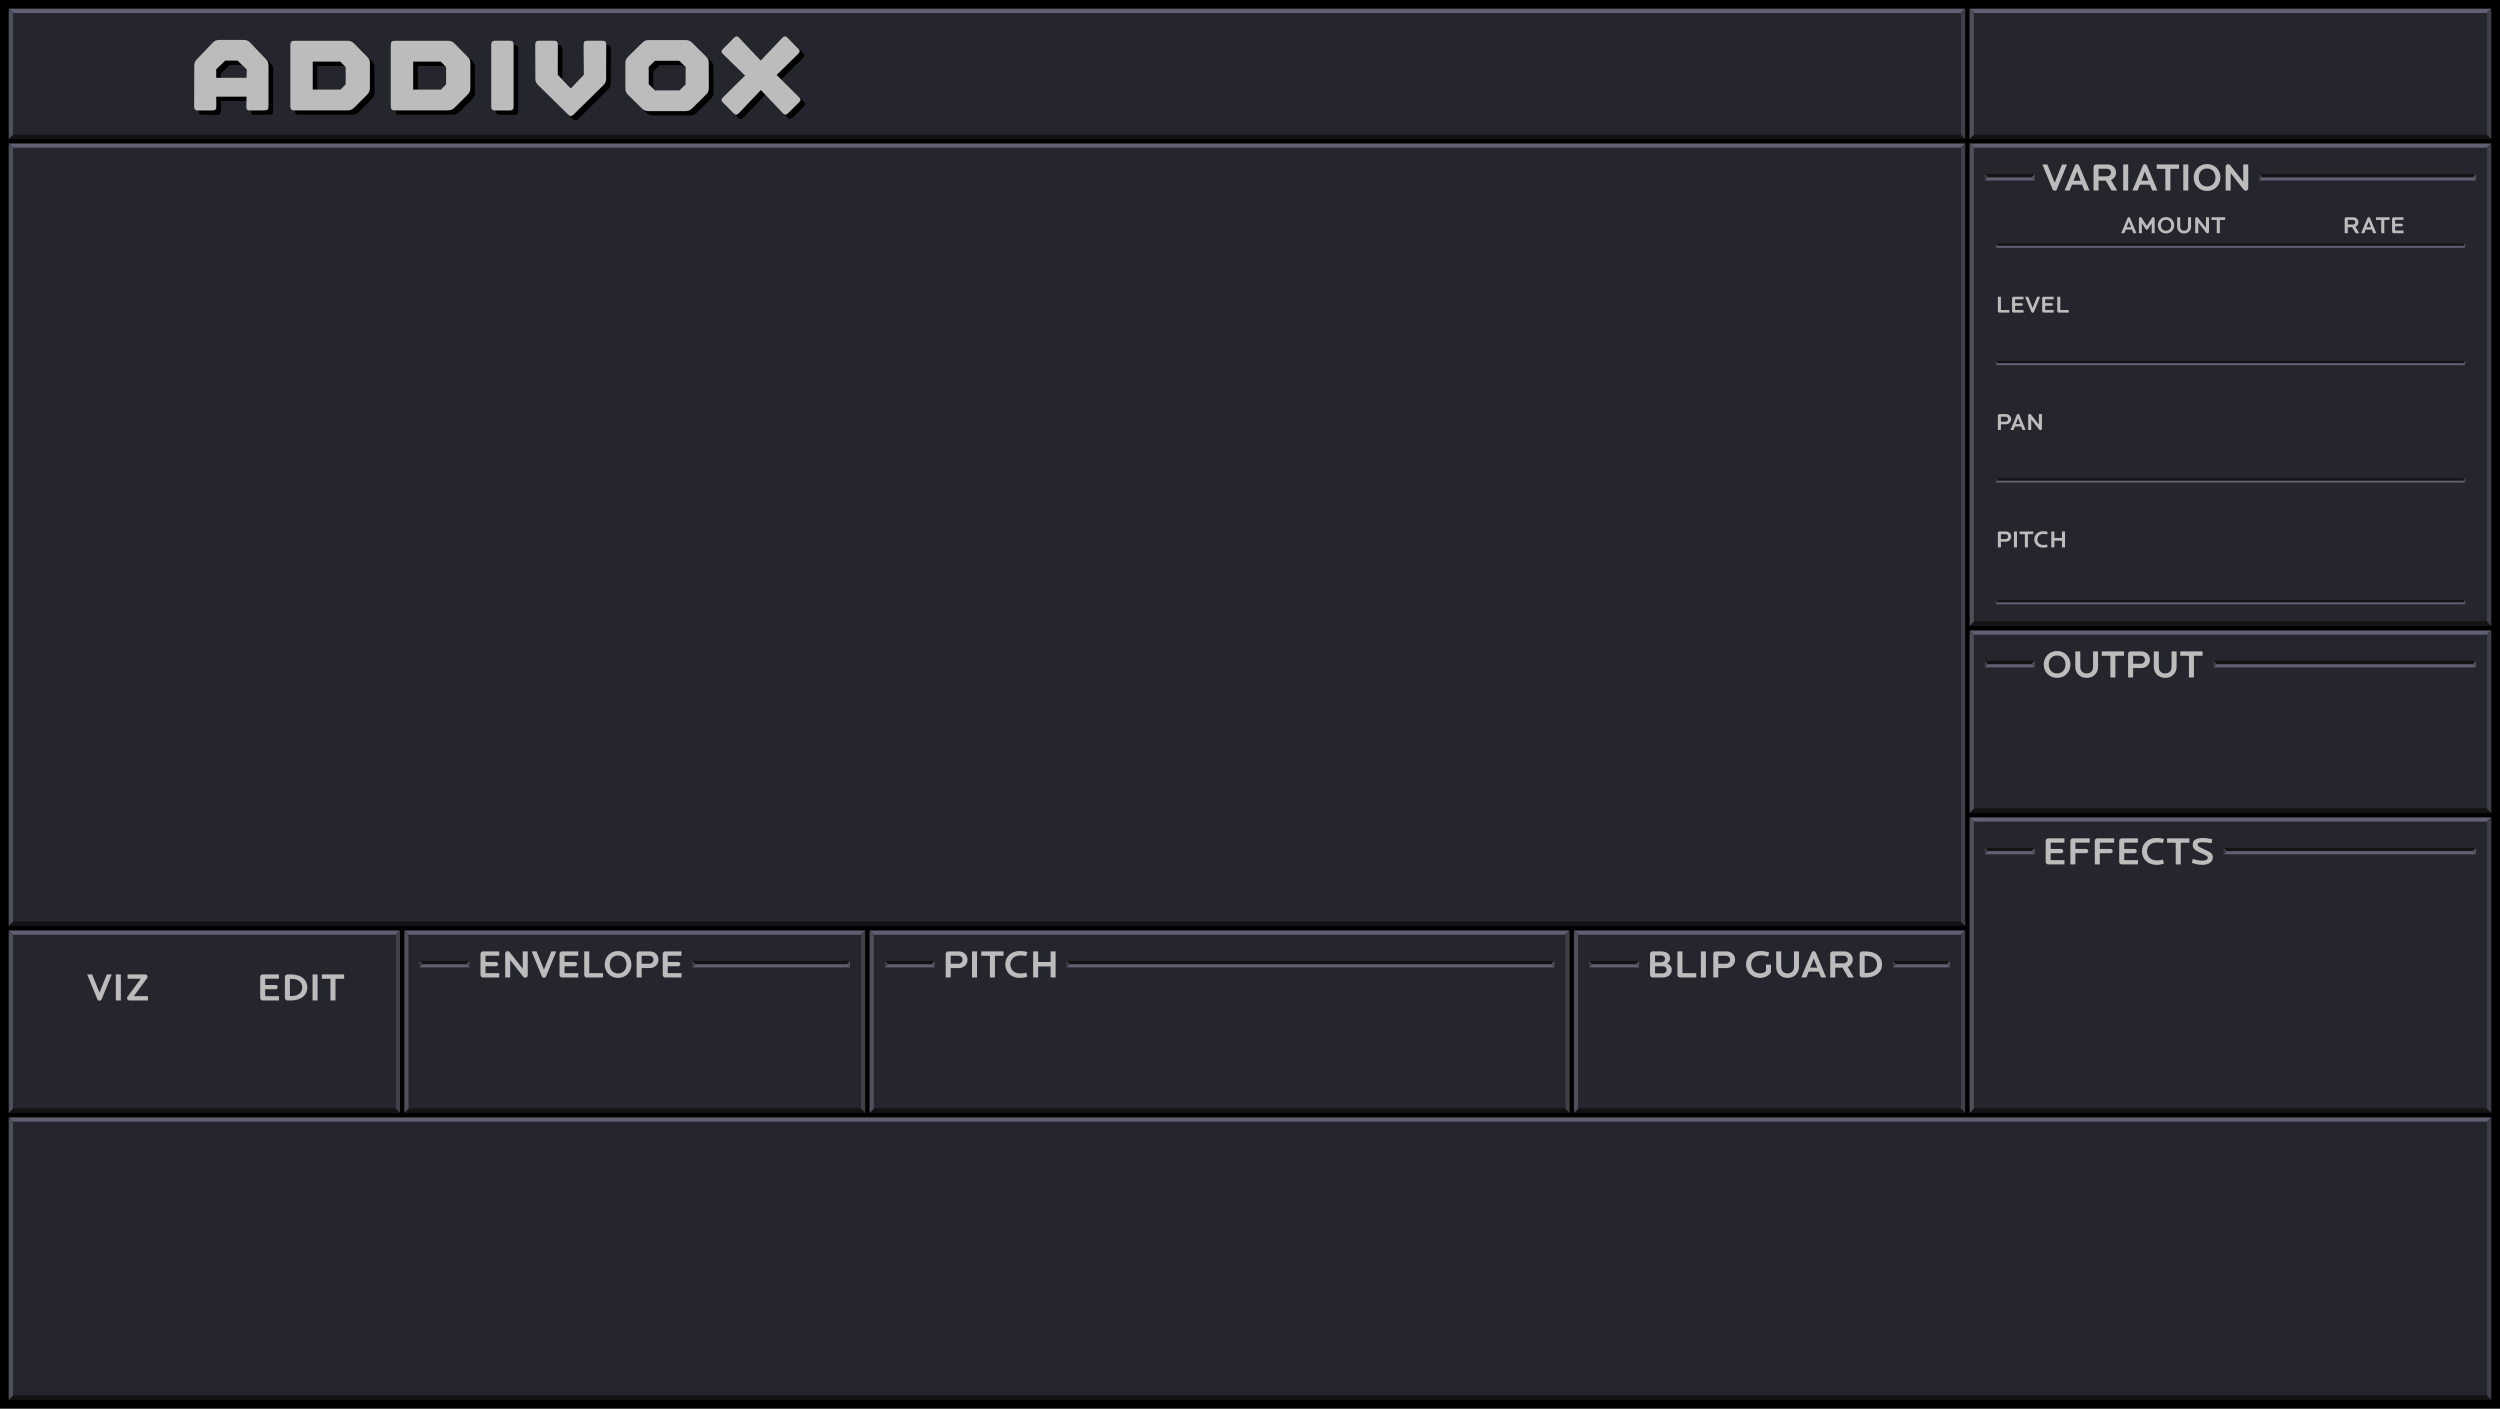
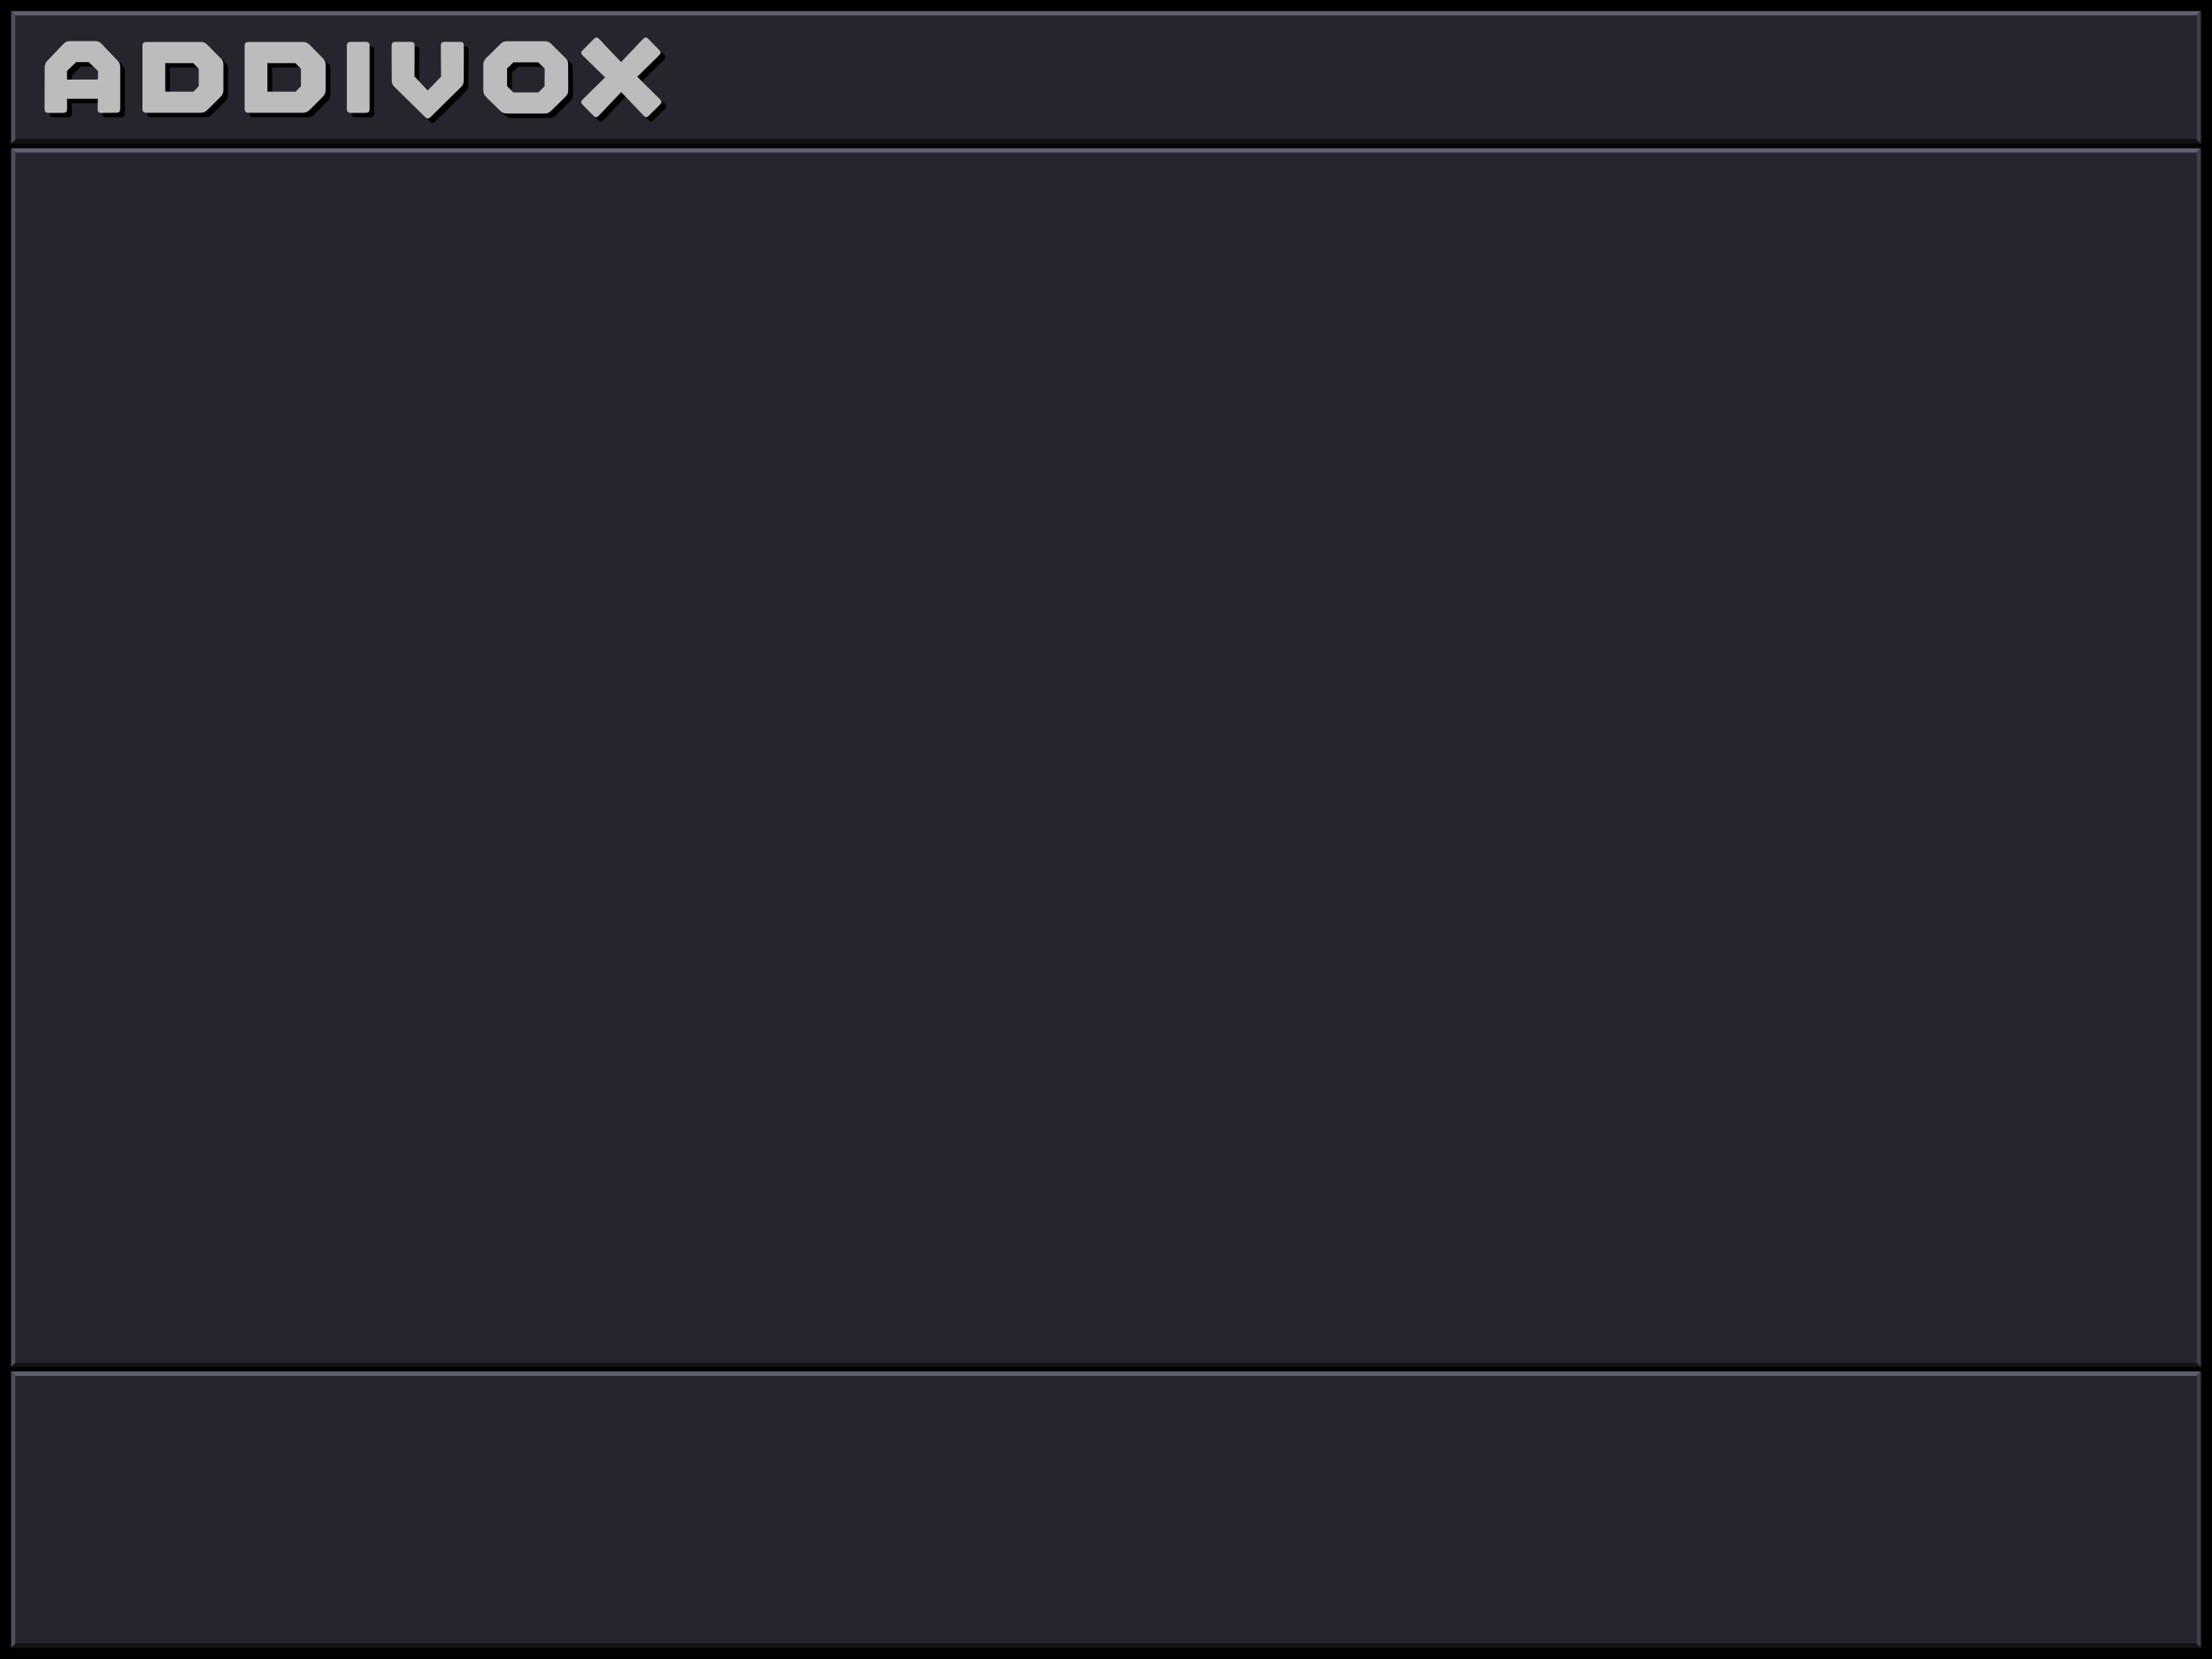
- <svg xmlns="http://www.w3.org/2000/svg" width="1150" height="648" viewBox="0 0 1150 648">
+ <svg xmlns="http://www.w3.org/2000/svg" width="1000" height="750" viewBox="0 0 1000 750">
  <g id="background">
-     <rect width="1150" height="648" />
+     <rect width="1000" height="750" />
  </g>
  <g id="panels">
    <g>
-       <rect x="908" y="378" width="236" height="132" fill="#25252d" />
-       <polygon points="908 378 906 376 1146 376 1144 378 908 378" fill="#606072" />
-       <polygon points="1144 510 1146 512 906 512 908 510 1144 510" fill="#131316" />
-       <polygon points="1144 378 1146 376 1146 512 1144 510 1144 378" fill="#3f3f49" />
-       <polygon points="908 510 906 512 906 376 908 378 908 510" fill="#4f4f5b" />
+       <rect x="7" y="7" width="986" height="56" fill="#25252d" />
+       <polygon points="7 7 5 5 995 5 993 7 7 7" fill="#606072" />
+       <polygon points="993 63 995 65 5 65 7 63 993 63" fill="#131316" />
+       <polygon points="993 7 995 5 995 65 993 63 993 7" fill="#3f3f49" />
+       <polygon points="7 63 5 65 5 5 7 7 7 63" fill="#4f4f5b" />
    </g>
    <g>
-       <rect x="908" y="292" width="236" height="80" fill="#25252d" />
-       <polygon points="908 292 906 290 1146 290 1144 292 908 292" fill="#606072" />
-       <polygon points="1144 372 1146 374 906 374 908 372 1144 372" fill="#131316" />
-       <polygon points="1144 292 1146 290 1146 374 1144 372 1144 292" fill="#3f3f49" />
-       <polygon points="908 372 906 374 906 290 908 292 908 372" fill="#4f4f5b" />
+       <rect x="7" y="622" width="986" height="121" fill="#25252d" />
+       <polygon points="7 622 5 620 995 620 993 622 7 622" fill="#606072" />
+       <polygon points="993 743 995 745 5 745 7 743 993 743" fill="#131316" />
+       <polygon points="993 622 995 620 995 745 993 743 993 622" fill="#3f3f49" />
+       <polygon points="7 743 5 745 5 620 7 622 7 743" fill="#4f4f5b" />
    </g>
    <g>
-       <rect x="908" y="68" width="236" height="218" fill="#25252d" />
-       <polygon points="908 68 906 66 1146 66 1144 68 908 68" fill="#606072" />
-       <polygon points="1144 286 1146 288 906 288 908 286 1144 286" fill="#131316" />
-       <polygon points="1144 68 1146 66 1146 288 1144 286 1144 68" fill="#3f3f49" />
-       <polygon points="908 286 906 288 906 66 908 68 908 286" fill="#4f4f5b" />
-     </g>
-     <g>
-       <rect x="908" y="6" width="236" height="56" fill="#25252d" />
-       <polygon points="908 6 906 4 1146 4 1144 6 908 6" fill="#606072" />
-       <polygon points="1144 62 1146 64 906 64 908 62 1144 62" fill="#131316" />
-       <polygon points="1144 6 1146 4 1146 64 1144 62 1144 6" fill="#3f3f49" />
-       <polygon points="908 62 906 64 906 4 908 6 908 62" fill="#4f4f5b" />
-     </g>
-     <g>
-       <rect x="6" y="6" width="896" height="56" fill="#25252d" />
-       <polygon points="6 6 4 4 904 4 902 6 6 6" fill="#606072" />
-       <polygon points="902 62 904 64 4 64 6 62 902 62" fill="#131316" />
-       <polygon points="902 6 904 4 904 64 902 62 902 6" fill="#3f3f49" />
-       <polygon points="6 62 4 64 4 4 6 6 6 62" fill="#4f4f5b" />
-     </g>
-     <g>
-       <rect x="6" y="68" width="896" height="356" fill="#25252d" />
-       <polygon points="6 68 4 66 904 66 902 68 6 68" fill="#606072" />
-       <polygon points="902 424 904 426 4 426 6 424 902 424" fill="#131316" />
-       <polygon points="902 68 904 66 904 426 902 424 902 68" fill="#3f3f49" />
-       <polygon points="6 424 4 426 4 66 6 68 6 424" fill="#4f4f5b" />
-     </g>
-     <g>
-       <rect x="726" y="430" width="176" height="80" fill="#25252d" />
-       <polygon points="726 430 724 428 904 428 902 430 726 430" fill="#606072" />
-       <polygon points="902 510 904 512 724 512 726 510 902 510" fill="#131316" />
-       <polygon points="902 430 904 428 904 512 902 510 902 430" fill="#3f3f49" />
-       <polygon points="726 510 724 512 724 428 726 430 726 510" fill="#4f4f5b" />
-     </g>
-     <g>
-       <rect x="402" y="430" width="318" height="80" fill="#25252d" />
-       <polygon points="402 430 400 428 722 428 720 430 402 430" fill="#606072" />
-       <polygon points="720 510 722 512 400 512 402 510 720 510" fill="#131316" />
-       <polygon points="720 430 722 428 722 512 720 510 720 430" fill="#3f3f49" />
-       <polygon points="402 510 400 512 400 428 402 430 402 510" fill="#4f4f5b" />
-     </g>
-     <g>
-       <rect x="188" y="430" width="208" height="80" fill="#25252d" />
-       <polygon points="188 430 186 428 398 428 396 430 188 430" fill="#606072" />
-       <polygon points="396 510 398 512 186 512 188 510 396 510" fill="#131316" />
-       <polygon points="396 430 398 428 398 512 396 510 396 430" fill="#3f3f49" />
-       <polygon points="188 510 186 512 186 428 188 430 188 510" fill="#4f4f5b" />
-     </g>
-     <g>
-       <rect x="6" y="430" width="176" height="80" fill="#25252d" />
-       <polygon points="6 430 4 428 184 428 182 430 6 430" fill="#606072" />
-       <polygon points="182 510 184 512 4 512 6 510 182 510" fill="#131316" />
-       <polygon points="182 430 184 428 184 512 182 510 182 430" fill="#3f3f49" />
-       <polygon points="6 510 4 512 4 428 6 430 6 510" fill="#4f4f5b" />
-     </g>
-     <g>
-       <rect x="6" y="516" width="1138" height="126" fill="#25252d" />
-       <polygon points="6 516 4 514 1146 514 1144 516 6 516" fill="#606072" />
-       <polygon points="1144 642 1146 644 4 644 6 642 1144 642" fill="#131316" />
-       <polygon points="1144 516 1146 514 1146 644 1144 642 1144 516" fill="#3f3f49" />
-       <polygon points="6 642 4 644 4 514 6 516 6 642" fill="#4f4f5b" />
+       <rect x="7" y="69" width="986" height="547" fill="#25252d" />
+       <polygon points="7 69 5 67 995 67 993 69 7 69" fill="#606072" />
+       <polygon points="993 616 995 618 5 618 7 616 993 616" fill="#131316" />
+       <polygon points="993 69 995 67 995 618 993 616 993 69" fill="#3f3f49" />
+       <polygon points="7 616 5 618 5 67 7 69 7 616" fill="#4f4f5b" />
    </g>
  </g>
-   <g id="Layer_1" data-name="Layer 1">
+   <g id="title">
    <g>
-       <path d="M919.705,143.81c-.374,0-.692-.319-.692-.704v-6.623h1.408v6.106h3.872v1.221h-4.588Z" fill="#bcbcbc" />
-       <path d="M926.25,143.81c-.385,0-.704-.319-.704-.704v-5.919c0-.385.319-.704.704-.704h4.555v1.21h-3.851v1.761h2.904c.342,0,.616.274.616.604,0,.342-.274.605-.616.605h-2.904v1.937h3.861v1.21h-4.565Z" fill="#bcbcbc" />
-       <path d="M935.623,143.48c-.099.253-.341.396-.605.396s-.495-.144-.594-.396l-2.871-6.997h1.396l2.068,5.127,2.068-5.127h1.387l-2.85,6.997Z" fill="#bcbcbc" />
-       <path d="M940.099,143.81c-.386,0-.704-.319-.704-.704v-5.919c0-.385.318-.704.704-.704h4.555v1.21h-3.851v1.761h2.904c.341,0,.616.274.616.604,0,.342-.275.605-.616.605h-2.904v1.937h3.861v1.21h-4.565Z" fill="#bcbcbc" />
-       <path d="M947.029,143.81c-.374,0-.693-.319-.693-.704v-6.623h1.408v6.106h3.873v1.221h-4.588Z" fill="#bcbcbc" />
-     </g>
-     <g>
-       <path d="M981.321,107.271l-.639-1.64h-2.838l-.639,1.64h-1.441l2.916-7.008c.109-.253.342-.396.583-.396.253,0,.484.144.595.396l2.904,7.008h-1.441ZM979.264,101.935l-1.001,2.586h2.014l-1.013-2.586Z" fill="#bcbcbc" />
-       <path d="M989.791,107.271v-4.632l-1.716,2.751c-.088.132-.265.297-.551.297-.275,0-.451-.176-.539-.309l-1.727-2.739v4.632h-1.354v-6.722c0-.374.275-.683.671-.683.253,0,.44.11.562.297l2.387,3.729,2.388-3.729c.121-.187.319-.297.572-.297.374,0,.659.297.659.671v6.733h-1.353Z" fill="#bcbcbc" />
-       <path d="M1000.12,103.618c0,2.102-1.54,3.773-3.752,3.773s-3.751-1.672-3.751-3.773,1.54-3.785,3.751-3.785,3.752,1.684,3.752,3.785ZM998.724,103.618c0-1.464-.924-2.53-2.355-2.53s-2.343,1.066-2.343,2.53.913,2.52,2.343,2.52,2.355-1.057,2.355-2.52Z" fill="#bcbcbc" />
-       <path d="M1007.886,104.323c0,1.628-1.232,3.069-3.201,3.069-1.98,0-3.201-1.441-3.201-3.069v-4.379h1.408v4.39c0,1.101.727,1.805,1.793,1.805,1.057,0,1.793-.704,1.793-1.805v-4.39h1.408v4.379Z" fill="#bcbcbc" />
-       <path d="M1016.147,106.633c0,.362-.264.648-.616.692-.22.033-.474-.032-.628-.23l-3.695-4.709v4.885h-1.408v-6.7c0-.385.318-.704.703-.704.221,0,.385.056.539.242l3.697,4.697v-4.862h1.408v6.689Z" fill="#bcbcbc" />
-       <path d="M1021.13,101.176v6.095h-1.408v-6.095h-2.432v-1.232h6.271v1.232h-2.431Z" fill="#bcbcbc" />
-     </g>
-     <g>
-       <path d="M1083.612,107.271l-1.617-2.762h-2.023v2.762h-1.408v-6.623c0-.385.318-.704.703-.704h3.257c1.397,0,2.365,1.023,2.365,2.288,0,.936-.562,1.738-1.419,2.08l1.749,2.959h-1.606ZM1083.458,102.21c0-.693-.561-1.057-1.199-1.057h-2.287v2.146h2.287c.639,0,1.199-.385,1.199-1.089Z" fill="#bcbcbc" />
-       <path d="M1091.676,107.271l-.638-1.64h-2.839l-.638,1.64h-1.441l2.915-7.008c.11-.253.341-.396.583-.396.254,0,.484.144.594.396l2.904,7.008h-1.44ZM1089.618,101.935l-1.001,2.586h2.013l-1.012-2.586Z" fill="#bcbcbc" />
-       <path d="M1096.779,101.176v6.095h-1.408v-6.095h-2.432v-1.232h6.271v1.232h-2.431Z" fill="#bcbcbc" />
-       <path d="M1101.057,107.271c-.385,0-.703-.319-.703-.704v-5.919c0-.385.318-.704.703-.704h4.555v1.21h-3.85v1.761h2.904c.341,0,.615.274.615.604,0,.342-.274.605-.615.605h-2.904v1.937h3.861v1.21h-4.566Z" fill="#bcbcbc" />
-     </g>
-     <g>
-       <path d="M222.174,449.635c-.63,0-1.152-.522-1.152-1.152v-9.687c0-.631.522-1.152,1.152-1.152h7.454v1.98h-6.302v2.881h4.753c.559,0,1.009.45,1.009.99,0,.558-.45.99-1.009.99h-4.753v3.169h6.32v1.98h-7.472Z" fill="#bcbcbc" />
-       <path d="M242.768,448.591c0,.594-.432,1.062-1.008,1.134-.36.055-.774-.054-1.026-.378l-6.05-7.706v7.994h-2.305v-10.965c0-.631.522-1.152,1.152-1.152.36,0,.63.09.882.396l6.05,7.688v-7.958h2.305v10.947Z" fill="#bcbcbc" />
-       <path d="M251.208,449.095c-.162.414-.558.648-.99.648s-.811-.234-.972-.648l-4.7-11.451h2.287l3.385,8.39,3.385-8.39h2.269l-4.664,11.451Z" fill="#bcbcbc" />
-       <path d="M258.533,449.635c-.63,0-1.152-.522-1.152-1.152v-9.687c0-.631.522-1.152,1.152-1.152h7.454v1.98h-6.302v2.881h4.753c.559,0,1.009.45,1.009.99,0,.558-.45.99-1.009.99h-4.753v3.169h6.32v1.98h-7.472Z" fill="#bcbcbc" />
-       <path d="M269.873,449.635c-.612,0-1.135-.522-1.135-1.152v-10.839h2.305v9.992h6.338v1.999h-7.508Z" fill="#bcbcbc" />
-       <path d="M290.45,443.658c0,3.438-2.521,6.176-6.14,6.176s-6.14-2.737-6.14-6.176,2.521-6.194,6.14-6.194,6.14,2.755,6.14,6.194ZM288.163,443.658c0-2.395-1.512-4.142-3.853-4.142s-3.835,1.747-3.835,4.142,1.494,4.123,3.835,4.123,3.853-1.729,3.853-4.123Z" fill="#bcbcbc" />
-       <path d="M302.906,441.46c0,2.071-1.566,3.854-3.943,3.854h-3.799v4.321h-2.305v-10.839c0-.631.522-1.152,1.152-1.152h4.952c2.377,0,3.943,1.746,3.943,3.816ZM300.583,441.46c0-1.152-.9-1.836-1.945-1.836h-3.475v3.709h3.475c1.044,0,1.945-.738,1.945-1.873Z" fill="#bcbcbc" />
-       <path d="M306.016,449.635c-.63,0-1.152-.522-1.152-1.152v-9.687c0-.631.522-1.152,1.152-1.152h7.455v1.98h-6.302v2.881h4.754c.558,0,1.008.45,1.008.99,0,.558-.45.99-1.008.99h-4.754v3.169h6.32v1.98h-7.473Z" fill="#bcbcbc" />
-     </g>
-     <g>
-       <path d="M46.756,459.678c-.162.414-.558.648-.99.648s-.811-.234-.972-.648l-4.7-11.451h2.287l3.385,8.39,3.385-8.39h2.269l-4.664,11.451Z" fill="#bcbcbc" />
-       <path d="M53.288,460.218v-11.991h2.305v11.991h-2.305Z" fill="#bcbcbc" />
-       <path d="M59.498,460.218c-.576,0-1.081-.486-1.081-1.062,0-.234.09-.468.234-.666l6.086-8.265h-6.05v-1.998h8.156c.486,0,1.062.396,1.062,1.062,0,.234-.09.469-.234.667l-6.086,8.264h6.464v1.999h-8.553Z" fill="#bcbcbc" />
-     </g>
-     <g>
-       <path d="M120.842,460.218c-.63,0-1.152-.522-1.152-1.152v-9.687c0-.631.522-1.152,1.152-1.152h7.454v1.98h-6.302v2.881h4.753c.559,0,1.009.45,1.009.99,0,.558-.45.99-1.009.99h-4.753v3.169h6.32v1.98h-7.472Z" fill="#bcbcbc" />
-       <path d="M141.364,454.222c0,3.512-2.827,5.996-7.544,5.996h-1.621c-.63,0-1.152-.522-1.152-1.152v-9.687c0-.631.522-1.152,1.152-1.152h1.621c4.735,0,7.544,2.484,7.544,5.995ZM139.041,454.222c0-2.719-2.305-3.943-4.826-3.943h-.864v7.887h.864c2.521,0,4.826-1.225,4.826-3.943Z" fill="#bcbcbc" />
-       <path d="M143.773,460.218v-11.991h2.305v11.991h-2.305Z" fill="#bcbcbc" />
-       <path d="M154.322,450.243v9.975h-2.305v-9.975h-3.979v-2.017h10.263v2.017h-3.979Z" fill="#bcbcbc" />
-     </g>
-     <g>
-       <path d="M125.635,50.878c0,1.4-.45,1.9-1.85,1.9l-6.55.05c-1.4,0-1.85-.45-1.8-1.95l.1-4.4h-13.951l.05,4.4c0,1.45-.45,1.95-1.85,1.95h-6.45c-1.4,0-1.9-.45-1.9-1.85l.05-18.601c0-1.4.3-2.15,1.3-3.2l7.101-7.45c1-1.05,1.8-1.35,3.2-1.35h11.051c1.4,0,2.2.3,3.2,1.35l7,7.3c1,1.05,1.3,1.85,1.3,3.25v18.602ZM111.384,29.876h-5.65l-4.15,4v3.9h13.951l.1-3.8-4.25-4.1Z" />
-       <path d="M137.582,52.778c-1.4,0-1.9-.5-1.9-1.9v-28.202c0-1.4.5-1.9,1.9-1.9h24.301c1.4,0,2.2.3,3.2,1.3l5.9,5.95c1,1,1.3,1.8,1.3,3.2v11.151c0,1.4-.35,2.25-1.35,3.25l-5.8,5.8c-1,1-1.85,1.35-3.25,1.35h-24.301ZM145.983,43.227h12.75l2.4-2.45v-7.9l-2.5-2.55h-12.651v12.9Z" />
-       <path d="M183.782,52.778c-1.4,0-1.9-.5-1.9-1.9v-28.202c0-1.4.5-1.9,1.9-1.9h24.302c1.4,0,2.2.3,3.2,1.3l5.9,5.95c1,1,1.3,1.8,1.3,3.2v11.151c0,1.4-.35,2.25-1.35,3.25l-5.8,5.8c-1,1-1.85,1.35-3.25,1.35h-24.302ZM192.182,43.227h12.75l2.4-2.45v-7.9l-2.5-2.55h-12.651v12.9Z" />
-       <path d="M228.081,22.626c0-1.4.5-1.9,1.9-1.9h6.5c1.4,0,1.9.45,1.9,1.9v28.302c0,1.4-.5,1.9-1.9,1.9h-6.5c-1.4,0-1.9-.5-1.9-1.9v-28.302Z" />
-       <path d="M270.583,22.576c0-1.4.5-1.85,1.9-1.85h6.601c1.4,0,1.9.45,1.9,1.85l-.05,15.501c0,1.4-.3,2.15-1.3,3.15l-13.601,13.401c-1,1-1.65,1-2.7-.05l-13.551-13.301c-1.05-1.05-1.4-1.8-1.4-3.2l-.05-15.501c0-1.4.5-1.85,1.9-1.85h6.601c1.4,0,1.9.45,1.9,1.85l-.05,13.801,6,6.3,6-6.25-.1-13.851Z" />
-       <path d="M326.834,27.876c1,.95,1.3,1.75,1.3,3.15l.05,11.451c0,1.4-.35,2.15-1.4,3.2l-6.201,6.101c-1.05,1.05-1.9,1.35-3.3,1.35h-16.701c-1.4,0-2.25-.3-3.3-1.35l-6.1-6c-1.05-1.05-1.4-1.85-1.4-3.25v-11.351c0-1.4.35-2.2,1.4-3.25l6.3-6.2c1-1,1.8-1.3,3.2-1.3h16.701c1.4,0,2.2.3,3.2,1.3l6.25,6.15ZM314.583,29.976h-11.201l-2.851,2.8v7.95l2.9,2.85h11.25l2.8-2.75.05-8.05-2.95-2.8Z" />
-       <path d="M334.882,27.076c-1.05-1-1.1-1.65-.1-2.65l4.9-4.951c1-1,1.6-1,2.6.05l9.801,10.301,9.8-10.301c1-1.05,1.601-1.05,2.601-.05l4.75,4.8c1,1,.95,1.6-.1,2.65l-9.75,9.551,10.201,10.101c1,1,1,1.6,0,2.6l-4.9,4.85c-1,1-1.6.95-2.6-.1l-9.951-10.5-10.05,10.551c-1,1.05-1.6,1.05-2.601.05l-4.7-4.75c-1-1-1-1.6,0-2.601l10.051-9.9-9.951-9.701Z" />
-     </g>
-     <g>
-       <path d="M123.513,48.878c0,1.4-.45,1.9-1.85,1.9l-6.55.05c-1.4,0-1.85-.45-1.8-1.95l.1-4.4h-13.951l.05,4.4c0,1.45-.45,1.95-1.85,1.95h-6.45c-1.4,0-1.9-.45-1.9-1.85l.05-18.601c0-1.4.3-2.15,1.3-3.2l7.101-7.45c1-1.05,1.8-1.35,3.2-1.35h11.051c1.4,0,2.2.3,3.2,1.35l7,7.3c1,1.05,1.3,1.85,1.3,3.25v18.602ZM109.262,27.876h-5.65l-4.15,4v3.9h13.951l.1-3.8-4.25-4.1Z" fill="#bcbcbc" />
-       <path d="M135.46,50.778c-1.4,0-1.9-.5-1.9-1.9v-28.202c0-1.4.5-1.9,1.9-1.9h24.301c1.4,0,2.2.3,3.2,1.3l5.9,5.95c1,1,1.3,1.8,1.3,3.2v11.151c0,1.4-.35,2.25-1.35,3.25l-5.8,5.8c-1,1-1.85,1.35-3.25,1.35h-24.301ZM143.861,41.227h12.75l2.4-2.45v-7.9l-2.5-2.55h-12.651v12.9Z" fill="#bcbcbc" />
-       <path d="M181.66,50.778c-1.4,0-1.9-.5-1.9-1.9v-28.202c0-1.4.5-1.9,1.9-1.9h24.302c1.4,0,2.2.3,3.2,1.3l5.9,5.95c1,1,1.3,1.8,1.3,3.2v11.151c0,1.4-.35,2.25-1.35,3.25l-5.8,5.8c-1,1-1.85,1.35-3.25,1.35h-24.302ZM190.06,41.227h12.75l2.4-2.45v-7.9l-2.5-2.55h-12.651v12.9Z" fill="#bcbcbc" />
-       <path d="M225.959,20.626c0-1.4.5-1.9,1.9-1.9h6.5c1.4,0,1.9.45,1.9,1.9v28.302c0,1.4-.5,1.9-1.9,1.9h-6.5c-1.4,0-1.9-.5-1.9-1.9v-28.302Z" fill="#bcbcbc" />
-       <path d="M268.461,20.576c0-1.4.5-1.85,1.9-1.85h6.601c1.4,0,1.9.45,1.9,1.85l-.05,15.501c0,1.4-.3,2.15-1.3,3.15l-13.601,13.401c-1,1-1.65,1-2.7-.05l-13.551-13.301c-1.05-1.05-1.4-1.8-1.4-3.2l-.05-15.501c0-1.4.5-1.85,1.9-1.85h6.601c1.4,0,1.9.45,1.9,1.85l-.05,13.801,6,6.3,6-6.25-.1-13.851Z" fill="#bcbcbc" />
-       <path d="M324.712,25.876c1,.95,1.3,1.75,1.3,3.15l.05,11.451c0,1.4-.35,2.15-1.4,3.2l-6.201,6.101c-1.05,1.05-1.9,1.35-3.3,1.35h-16.701c-1.4,0-2.25-.3-3.3-1.35l-6.1-6c-1.05-1.05-1.4-1.85-1.4-3.25v-11.351c0-1.4.35-2.2,1.4-3.25l6.3-6.2c1-1,1.8-1.3,3.2-1.3h16.701c1.4,0,2.2.3,3.2,1.3l6.25,6.15ZM312.461,27.976h-11.201l-2.851,2.8v7.95l2.9,2.85h11.25l2.8-2.75.05-8.05-2.95-2.8Z" fill="#bcbcbc" />
-       <path d="M332.76,25.076c-1.05-1-1.1-1.65-.1-2.65l4.9-4.951c1-1,1.6-1,2.6.05l9.801,10.301,9.8-10.301c1-1.05,1.601-1.05,2.601-.05l4.75,4.8c1,1,.95,1.6-.1,2.65l-9.75,9.551,10.201,10.101c1,1,1,1.6,0,2.6l-4.9,4.85c-1,1-1.6.95-2.6-.1l-9.951-10.5-10.05,10.551c-1,1.05-1.6,1.05-2.601.05l-4.7-4.75c-1-1-1-1.6,0-2.601l10.051-9.9-9.951-9.701Z" fill="#bcbcbc" />
-     </g>
-     <g>
-       <polygon points="214.501 443.5 216 445 193 445 194.499 443.5 214.501 443.5" fill="#606072" />
-       <polygon points="194.499 443.5 193 442 216 442 214.501 443.5 194.499 443.5" fill="#131316" />
-       <polygon points="194.5 443.5 193 445 193 442 194.5 443.5" fill="#3f3f49" />
-       <polygon points="216 442 216 445 214.5 443.5 216 442" fill="#4f4f5b" />
-     </g>
-     <g>
-       <polygon points="389.501 443.5 391 445 318.486 445 319.984 443.5 389.501 443.5" fill="#606072" />
-       <polygon points="319.984 443.5 318.486 442 391 442 389.501 443.5 319.984 443.5" fill="#131316" />
-       <polygon points="319.986 443.5 318.486 445 318.486 442 319.986 443.5" fill="#3f3f49" />
-       <polygon points="391 442 391 445 389.5 443.5 391 442" fill="#4f4f5b" />
-     </g>
-     <g>
-       <path d="M445.068,441.46c0,2.071-1.566,3.854-3.943,3.854h-3.799v4.321h-2.305v-10.839c0-.631.522-1.152,1.152-1.152h4.951c2.377,0,3.943,1.746,3.943,3.816ZM442.745,441.46c0-1.152-.9-1.836-1.945-1.836h-3.475v3.709h3.475c1.044,0,1.945-.738,1.945-1.873Z" fill="#bcbcbc" />
-       <path d="M447.117,449.635v-11.991h2.305v11.991h-2.305Z" fill="#bcbcbc" />
-       <path d="M457.666,439.66v9.975h-2.305v-9.975h-3.979v-2.017h10.263v2.017h-3.979Z" fill="#bcbcbc" />
-       <path d="M472.067,439.823c-.774-.217-1.783-.324-2.701-.324-2.881,0-4.591,1.782-4.591,4.141,0,2.377,1.71,4.159,4.591,4.159.918,0,1.854-.144,2.701-.396l.468,1.854c-.918.378-2.215.576-3.421.576-3.907,0-6.68-2.593-6.68-6.194s2.719-6.176,6.68-6.176c1.17,0,2.359.126,3.457.486l-.504,1.873Z" fill="#bcbcbc" />
-       <path d="M483.281,449.635v-5.06h-5.726v5.06h-2.305v-11.991h2.305v4.879h5.726v-4.879h2.305v11.991h-2.305Z" fill="#bcbcbc" />
-     </g>
-     <g>
-       <polygon points="428.501 443.5 430 445 407 445 408.499 443.5 428.501 443.5" fill="#606072" />
-       <polygon points="408.499 443.5 407 442 430 442 428.501 443.5 408.499 443.5" fill="#131316" />
-       <polygon points="408.5 443.5 407 445 407 442 408.5 443.5" fill="#3f3f49" />
-       <polygon points="430 442 430 445 428.5 443.5 430 442" fill="#4f4f5b" />
-     </g>
-     <g>
-       <polygon points="713.501 443.5 715 445 490.582 445 492.081 443.5 713.501 443.5" fill="#606072" />
-       <polygon points="492.081 443.5 490.582 442 715 442 713.501 443.5 492.081 443.5" fill="#131316" />
-       <polygon points="492.082 443.5 490.582 445 490.582 442 492.082 443.5" fill="#3f3f49" />
-       <polygon points="715 442 715 445 713.5 443.5 715 442" fill="#4f4f5b" />
-     </g>
-     <g>
-       <path d="M769.032,446.088c0,2.034-1.729,3.547-4.016,3.547h-4.843c-.631,0-1.152-.522-1.152-1.152v-9.687c0-.631.521-1.152,1.152-1.152h3.835c2.557,0,4.249,1.152,4.249,3.169,0,.936-.504,1.818-1.314,2.412,1.278.504,2.089,1.585,2.089,2.863ZM765.899,440.992c0-.882-.738-1.477-1.765-1.477h-2.809v3.115h2.719c1.224,0,1.854-.721,1.854-1.639ZM766.655,446.088c0-.954-.702-1.603-1.782-1.603h-3.547v3.241h3.547c1.044,0,1.782-.648,1.782-1.639Z" fill="#bcbcbc" />
-       <path d="M772.756,449.635c-.612,0-1.135-.522-1.135-1.152v-10.839h2.305v9.992h6.338v1.999h-7.508Z" fill="#bcbcbc" />
-       <path d="M782.403,449.635v-11.991h2.305v11.991h-2.305Z" fill="#bcbcbc" />
-       <path d="M798.156,441.46c0,2.071-1.566,3.854-3.943,3.854h-3.799v4.321h-2.305v-10.839c0-.631.521-1.152,1.152-1.152h4.951c2.377,0,3.943,1.746,3.943,3.816ZM795.833,441.46c0-1.152-.9-1.836-1.944-1.836h-3.475v3.709h3.475c1.044,0,1.944-.738,1.944-1.873Z" fill="#bcbcbc" />
-       <path d="M814.643,447.222c-.918,1.513-2.755,2.611-5.042,2.611-3.528,0-6.428-2.575-6.428-6.194,0-3.799,2.773-6.176,6.608-6.176,1.639,0,2.917.288,4.033.721l-.486,1.854c-.973-.343-2.143-.559-3.277-.559-2.719,0-4.501,1.621-4.501,4.159,0,2.395,1.62,4.088,4.051,4.088,1.225,0,2.179-.379,2.773-1.062v-2.936h2.269v3.493Z" fill="#bcbcbc" />
-       <path d="M827.531,444.81c0,2.665-2.017,5.023-5.239,5.023-3.241,0-5.239-2.358-5.239-5.023v-7.166h2.305v7.184c0,1.801,1.188,2.953,2.935,2.953,1.729,0,2.935-1.152,2.935-2.953v-7.184h2.305v7.166Z" fill="#bcbcbc" />
-       <path d="M837.682,449.635l-1.044-2.683h-4.646l-1.045,2.683h-2.358l4.771-11.47c.18-.414.559-.647.954-.647.414,0,.792.233.973.647l4.753,11.47h-2.358ZM834.315,440.903l-1.639,4.231h3.295l-1.656-4.231Z" fill="#bcbcbc" />
-       <path d="M850.175,449.635l-2.646-4.52h-3.313v4.52h-2.305v-10.839c0-.631.522-1.152,1.152-1.152h5.33c2.286,0,3.871,1.674,3.871,3.745,0,1.53-.919,2.845-2.323,3.402l2.863,4.844h-2.629ZM849.923,441.353c0-1.135-.919-1.729-1.963-1.729h-3.745v3.511h3.745c1.044,0,1.963-.63,1.963-1.782Z" fill="#bcbcbc" />
-       <path d="M865.764,443.639c0,3.512-2.827,5.996-7.545,5.996h-1.62c-.63,0-1.152-.522-1.152-1.152v-9.687c0-.631.522-1.152,1.152-1.152h1.62c4.735,0,7.545,2.484,7.545,5.995ZM863.44,443.639c0-2.719-2.305-3.943-4.825-3.943h-.864v7.887h.864c2.521,0,4.825-1.225,4.825-3.943Z" fill="#bcbcbc" />
-     </g>
-     <g>
-       <polygon points="752.501 443.5 754 445 731 445 732.499 443.5 752.501 443.5" fill="#606072" />
-       <polygon points="732.499 443.5 731 442 754 442 752.501 443.5 732.499 443.5" fill="#131316" />
-       <polygon points="732.5 443.5 731 445 731 442 732.5 443.5" fill="#3f3f49" />
-       <polygon points="754 442 754 445 752.5 443.5 754 442" fill="#4f4f5b" />
-     </g>
-     <g>
-       <polygon points="895.501 443.5 897 445 870.76 445 872.258 443.5 895.501 443.5" fill="#606072" />
-       <polygon points="872.258 443.5 870.76 442 897 442 895.501 443.5 872.258 443.5" fill="#131316" />
-       <polygon points="872.26 443.5 870.76 445 870.76 442 872.26 443.5" fill="#3f3f49" />
-       <polygon points="897 442 897 445 895.5 443.5 897 442" fill="#4f4f5b" />
-     </g>
-     <g>
-       <path d="M952.4,305.658c0,3.438-2.521,6.176-6.14,6.176s-6.14-2.737-6.14-6.176,2.521-6.194,6.14-6.194,6.14,2.755,6.14,6.194ZM950.113,305.658c0-2.395-1.512-4.142-3.853-4.142s-3.835,1.747-3.835,4.142,1.494,4.123,3.835,4.123,3.853-1.729,3.853-4.123Z" fill="#bcbcbc" />
-       <path d="M965.107,306.81c0,2.665-2.017,5.023-5.239,5.023-3.241,0-5.239-2.358-5.239-5.023v-7.166h2.305v7.184c0,1.801,1.188,2.953,2.935,2.953,1.729,0,2.935-1.152,2.935-2.953v-7.184h2.305v7.166Z" fill="#bcbcbc" />
-       <path d="M973.08,301.66v9.975h-2.305v-9.975h-3.979v-2.017h10.263v2.017h-3.979Z" fill="#bcbcbc" />
-       <path d="M988.975,303.46c0,2.071-1.566,3.854-3.943,3.854h-3.799v4.321h-2.305v-10.839c0-.631.522-1.152,1.152-1.152h4.951c2.377,0,3.943,1.746,3.943,3.816ZM986.653,303.46c0-1.152-.9-1.836-1.945-1.836h-3.475v3.709h3.475c1.045,0,1.945-.738,1.945-1.873Z" fill="#bcbcbc" />
-       <path d="M1001.233,306.81c0,2.665-2.017,5.023-5.239,5.023-3.241,0-5.239-2.358-5.239-5.023v-7.166h2.305v7.184c0,1.801,1.188,2.953,2.935,2.953,1.729,0,2.935-1.152,2.935-2.953v-7.184h2.305v7.166Z" fill="#bcbcbc" />
-       <path d="M1009.206,301.66v9.975h-2.305v-9.975h-3.979v-2.017h10.263v2.017h-3.979Z" fill="#bcbcbc" />
-     </g>
-     <g>
-       <polygon points="934.501 305.5 936 307 913 307 914.499 305.5 934.501 305.5" fill="#606072" />
-       <polygon points="914.499 305.5 913 304 936 304 934.501 305.5 914.499 305.5" fill="#131316" />
-       <polygon points="914.5 305.5 913 307 913 304 914.5 305.5" fill="#3f3f49" />
-       <polygon points="936 304 936 307 934.5 305.5 936 304" fill="#4f4f5b" />
-     </g>
-     <g>
-       <polygon points="1137.501 305.5 1139 307 1018.181 307 1019.68 305.5 1137.501 305.5" fill="#606072" />
-       <polygon points="1019.68 305.5 1018.181 304 1139 304 1137.501 305.5 1019.68 305.5" fill="#131316" />
-       <polygon points="1019.681 305.5 1018.181 307 1018.181 304 1019.681 305.5" fill="#3f3f49" />
-       <polygon points="1139 304 1139 307 1137.5 305.5 1139 304" fill="#4f4f5b" />
-     </g>
-     <g>
-       <path d="M942.174,397.635c-.631,0-1.152-.522-1.152-1.152v-9.687c0-.631.521-1.152,1.152-1.152h7.454v1.98h-6.302v2.881h4.753c.559,0,1.009.45,1.009.99,0,.558-.45.99-1.009.99h-4.753v3.169h6.319v1.98h-7.472Z" fill="#bcbcbc" />
-       <path d="M954.683,387.624v2.881h4.934c.54,0,.99.45.99.99,0,.558-.45.99-.99.99h-4.934v5.149h-2.305v-10.839c0-.631.522-1.152,1.152-1.152h7.761v1.98h-6.608Z" fill="#bcbcbc" />
-       <path d="M965.916,387.624v2.881h4.933c.541,0,.99.45.99.99,0,.558-.449.99-.99.99h-4.933v5.149h-2.305v-10.839c0-.631.521-1.152,1.152-1.152h7.76v1.98h-6.607Z" fill="#bcbcbc" />
-       <path d="M975.995,397.635c-.63,0-1.152-.522-1.152-1.152v-9.687c0-.631.522-1.152,1.152-1.152h7.454v1.98h-6.302v2.881h4.754c.558,0,1.008.45,1.008.99,0,.558-.45.99-1.008.99h-4.754v3.169h6.32v1.98h-7.473Z" fill="#bcbcbc" />
-       <path d="M994.933,387.823c-.774-.217-1.783-.324-2.701-.324-2.881,0-4.591,1.782-4.591,4.141,0,2.377,1.71,4.159,4.591,4.159.918,0,1.854-.144,2.701-.396l.468,1.854c-.918.378-2.215.576-3.421.576-3.907,0-6.68-2.593-6.68-6.194s2.719-6.176,6.68-6.176c1.17,0,2.358.126,3.457.486l-.504,1.873Z" fill="#bcbcbc" />
-       <path d="M1003.14,387.66v9.975h-2.305v-9.975h-3.979v-2.017h10.263v2.017h-3.979Z" fill="#bcbcbc" />
-       <path d="M1017.883,394.376c0,2.232-2.034,3.457-4.879,3.457-1.585,0-3.224-.36-4.735-.937l.432-1.782c1.332.45,2.935.774,4.339.774,1.693,0,2.539-.522,2.539-1.333,0-.72-.937-1.152-3.421-2.286-2.358-1.062-3.511-1.945-3.511-3.674,0-2.16,1.458-3.133,4.717-3.133,1.314,0,3.205.288,4.268.595l-.342,1.854c-1.351-.271-2.773-.469-3.89-.469-1.854,0-2.448.307-2.448,1.045,0,.774.594,1.08,3.169,2.269,2.593,1.188,3.763,1.765,3.763,3.619Z" fill="#bcbcbc" />
-     </g>
-     <g>
-       <polygon points="934.501 391.5 936 393 913 393 914.499 391.5 934.501 391.5" fill="#606072" />
-       <polygon points="914.499 391.5 913 390 936 390 934.501 391.5 914.499 391.5" fill="#131316" />
-       <polygon points="914.5 391.5 913 393 913 390 914.5 391.5" fill="#3f3f49" />
-       <polygon points="936 390 936 393 934.5 391.5 936 390" fill="#4f4f5b" />
-     </g>
-     <g>
-       <polygon points="1137.501 391.5 1139 393 1022.88 393 1024.378 391.5 1137.501 391.5" fill="#606072" />
-       <polygon points="1024.378 391.5 1022.88 390 1139 390 1137.501 391.5 1024.378 391.5" fill="#131316" />
-       <polygon points="1024.38 391.5 1022.88 393 1022.88 390 1024.38 391.5" fill="#3f3f49" />
-       <polygon points="1139 390 1139 393 1137.5 391.5 1139 390" fill="#4f4f5b" />
-     </g>
-     <g>
-       <path d="M946.152,87.095c-.162.414-.558.648-.99.648s-.811-.234-.972-.648l-4.7-11.451h2.287l3.385,8.39,3.385-8.39h2.27l-4.664,11.451Z" fill="#bcbcbc" />
-       <path d="M958.807,87.635l-1.044-2.683h-4.646l-1.045,2.683h-2.358l4.771-11.47c.18-.414.559-.647.954-.647.414,0,.792.233.973.647l4.753,11.47h-2.358ZM955.44,78.903l-1.639,4.231h3.295l-1.656-4.231Z" fill="#bcbcbc" />
-       <path d="M971.299,87.635l-2.646-4.52h-3.312v4.52h-2.305v-10.839c0-.631.521-1.152,1.152-1.152h5.329c2.287,0,3.871,1.674,3.871,3.745,0,1.53-.918,2.845-2.322,3.402l2.862,4.844h-2.629ZM971.047,79.353c0-1.135-.918-1.729-1.962-1.729h-3.745v3.511h3.745c1.044,0,1.962-.63,1.962-1.782Z" fill="#bcbcbc" />
-       <path d="M976.661,87.635v-11.991h2.305v11.991h-2.305Z" fill="#bcbcbc" />
-       <path d="M990.018,87.635l-1.044-2.683h-4.646l-1.044,2.683h-2.358l4.771-11.47c.181-.414.559-.647.955-.647.414,0,.792.233.972.647l4.754,11.47h-2.359ZM986.652,78.903l-1.639,4.231h3.295l-1.656-4.231Z" fill="#bcbcbc" />
-       <path d="M998.37,77.66v9.975h-2.305v-9.975h-3.979v-2.017h10.263v2.017h-3.979Z" fill="#bcbcbc" />
-       <path d="M1004.308,87.635v-11.991h2.305v11.991h-2.305Z" fill="#bcbcbc" />
-       <path d="M1021.393,81.658c0,3.438-2.521,6.176-6.14,6.176s-6.14-2.737-6.14-6.176,2.521-6.194,6.14-6.194,6.14,2.755,6.14,6.194ZM1019.106,81.658c0-2.395-1.512-4.142-3.853-4.142s-3.835,1.747-3.835,4.142,1.494,4.123,3.835,4.123,3.853-1.729,3.853-4.123Z" fill="#bcbcbc" />
-       <path d="M1034.191,86.591c0,.594-.433,1.062-1.009,1.134-.359.055-.773-.054-1.025-.378l-6.05-7.706v7.994h-2.305v-10.965c0-.631.521-1.152,1.152-1.152.359,0,.63.09.882.396l6.05,7.688v-7.958h2.305v10.947Z" fill="#bcbcbc" />
-     </g>
-     <g>
-       <polygon points="934.501 81.5 936 83 913 83 914.499 81.5 934.501 81.5" fill="#606072" />
-       <polygon points="914.499 81.5 913 80 936 80 934.501 81.5 914.499 81.5" fill="#131316" />
-       <polygon points="914.5 81.5 913 83 913 80 914.5 81.5" fill="#3f3f49" />
-       <polygon points="936 80 936 83 934.5 81.5 936 80" fill="#4f4f5b" />
-     </g>
-     <g>
-       <polygon points="1137.501 81.5 1139 83 1039.188 83 1040.686 81.5 1137.501 81.5" fill="#606072" />
-       <polygon points="1040.686 81.5 1039.188 80 1139 80 1137.501 81.5 1040.686 81.5" fill="#131316" />
-       <polygon points="1040.688 81.5 1039.188 83 1039.188 80 1040.688 81.5" fill="#3f3f49" />
-       <polygon points="1139 80 1139 83 1137.5 81.5 1139 80" fill="#4f4f5b" />
-     </g>
-     <g>
-       <polygon points="1133 113 1134 114 918 114 919 113 1133 113" fill="#606072" />
-       <polygon points="919 113 918 112 1134 112 1133 113 919 113" fill="#131316" />
-       <polygon points="919 113 918 114 918 112 919 113" fill="#3f3f49" />
-       <polygon points="1134 112 1134 114 1133 113 1134 112" fill="#4f4f5b" />
-     </g>
-     <g>
-       <polygon points="1133 167 1134 168 918 168 919 167 1133 167" fill="#606072" />
-       <polygon points="919 167 918 166 1134 166 1133 167 919 167" fill="#131316" />
-       <polygon points="919 167 918 168 918 166 919 167" fill="#3f3f49" />
-       <polygon points="1134 166 1134 168 1133 167 1134 166" fill="#4f4f5b" />
-     </g>
-     <g>
-       <polygon points="1133 221 1134 222 918 222 919 221 1133 221" fill="#606072" />
-       <polygon points="919 221 918 220 1134 220 1133 221 919 221" fill="#131316" />
-       <polygon points="919 221 918 222 918 220 919 221" fill="#3f3f49" />
-       <polygon points="1134 220 1134 222 1133 221 1134 220" fill="#4f4f5b" />
-     </g>
-     <g>
-       <polygon points="1133 277 1134 278 918 278 919 277 1133 277" fill="#606072" />
-       <polygon points="919 277 918 276 1134 276 1133 277 919 277" fill="#131316" />
-       <polygon points="919 277 918 278 918 276 919 277" fill="#3f3f49" />
-       <polygon points="1134 276 1134 278 1133 277 1134 276" fill="#4f4f5b" />
-     </g>
-     <g>
-       <path d="M925.151,192.815c0,1.266-.957,2.354-2.409,2.354h-2.321v2.641h-1.408v-6.623c0-.385.318-.704.704-.704h3.025c1.452,0,2.409,1.067,2.409,2.332ZM923.732,192.815c0-.704-.551-1.122-1.188-1.122h-2.123v2.267h2.123c.638,0,1.188-.451,1.188-1.145Z" fill="#bcbcbc" />
-       <path d="M930.365,197.81l-.639-1.64h-2.838l-.639,1.64h-1.441l2.916-7.008c.109-.253.341-.396.583-.396.253,0,.484.144.594.396l2.904,7.008h-1.44ZM928.307,192.474l-1.001,2.586h2.013l-1.012-2.586Z" fill="#bcbcbc" />
-       <path d="M939.297,197.173c0,.362-.264.648-.615.692-.221.033-.474-.032-.628-.23l-3.696-4.709v4.885h-1.408v-6.7c0-.385.319-.704.704-.704.221,0,.385.056.539.242l3.696,4.697v-4.862h1.408v6.689Z" fill="#bcbcbc" />
-     </g>
-     <g>
-       <path d="M925.151,246.815c0,1.266-.957,2.354-2.409,2.354h-2.321v2.641h-1.408v-6.623c0-.385.318-.704.704-.704h3.025c1.452,0,2.409,1.067,2.409,2.332ZM923.732,246.815c0-.704-.551-1.122-1.188-1.122h-2.123v2.267h2.123c.638,0,1.188-.451,1.188-1.145Z" fill="#bcbcbc" />
-       <path d="M926.404,251.81v-7.327h1.408v7.327h-1.408Z" fill="#bcbcbc" />
-       <path d="M932.85,245.716v6.095h-1.408v-6.095h-2.432v-1.232h6.271v1.232h-2.432Z" fill="#bcbcbc" />
-       <path d="M941.651,245.814c-.474-.132-1.09-.198-1.65-.198-1.761,0-2.806,1.09-2.806,2.531,0,1.452,1.045,2.541,2.806,2.541.561,0,1.133-.088,1.65-.242l.285,1.133c-.561.231-1.353.353-2.09.353-2.388,0-4.082-1.584-4.082-3.784s1.662-3.774,4.082-3.774c.715,0,1.441.077,2.112.298l-.308,1.144Z" fill="#bcbcbc" />
-       <path d="M948.504,251.81v-3.092h-3.499v3.092h-1.408v-7.327h1.408v2.981h3.499v-2.981h1.408v7.327h-1.408Z" fill="#bcbcbc" />
+       <g>
+         <path d="M56.468,51.079c0,1.4-.45,1.9-1.85,1.9l-6.55.05c-1.4,0-1.85-.45-1.8-1.95l.1-4.4h-13.951l.05,4.4c0,1.45-.45,1.95-1.85,1.95h-6.45c-1.4,0-1.9-.45-1.9-1.85l.05-18.601c0-1.4.3-2.15,1.3-3.2l7.101-7.45c1-1.05,1.8-1.35,3.2-1.35h11.051c1.4,0,2.2.3,3.2,1.35l7,7.3c1,1.05,1.3,1.85,1.3,3.25v18.602ZM42.217,30.077h-5.65l-4.15,4v3.9h13.951l.1-3.8-4.25-4.1Z" />
+         <path d="M68.416,52.979c-1.4,0-1.9-.5-1.9-1.9v-28.202c0-1.4.5-1.9,1.9-1.9h24.301c1.4,0,2.2.3,3.2,1.3l5.9,5.95c1,1,1.3,1.8,1.3,3.2v11.151c0,1.4-.35,2.25-1.35,3.25l-5.8,5.8c-1,1-1.85,1.35-3.25,1.35h-24.301ZM76.816,43.428h12.75l2.4-2.45v-7.9l-2.5-2.55h-12.651v12.9Z" />
+         <path d="M114.615,52.979c-1.4,0-1.9-.5-1.9-1.9v-28.202c0-1.4.5-1.9,1.9-1.9h24.302c1.4,0,2.2.3,3.2,1.3l5.9,5.95c1,1,1.3,1.8,1.3,3.2v11.151c0,1.4-.35,2.25-1.35,3.25l-5.8,5.8c-1,1-1.85,1.35-3.25,1.35h-24.302ZM123.016,43.428h12.75l2.4-2.45v-7.9l-2.5-2.55h-12.651v12.9Z" />
+         <path d="M158.915,22.827c0-1.4.5-1.9,1.9-1.9h6.5c1.4,0,1.9.45,1.9,1.9v28.302c0,1.4-.5,1.9-1.9,1.9h-6.5c-1.4,0-1.9-.5-1.9-1.9v-28.302Z" />
+         <path d="M201.416,22.777c0-1.4.5-1.85,1.9-1.85h6.601c1.4,0,1.9.45,1.9,1.85l-.05,15.501c0,1.4-.3,2.15-1.3,3.15l-13.601,13.401c-1,1-1.65,1-2.7-.05l-13.551-13.301c-1.05-1.05-1.4-1.8-1.4-3.2l-.05-15.501c0-1.4.5-1.85,1.9-1.85h6.601c1.4,0,1.9.45,1.9,1.85l-.05,13.801,6,6.3,6-6.25-.1-13.851Z" />
+         <path d="M257.667,28.077c1,.95,1.3,1.75,1.3,3.15l.05,11.451c0,1.4-.35,2.15-1.4,3.2l-6.201,6.101c-1.05,1.05-1.9,1.35-3.3,1.35h-16.701c-1.4,0-2.25-.3-3.3-1.35l-6.1-6c-1.05-1.05-1.4-1.85-1.4-3.25v-11.351c0-1.4.35-2.2,1.4-3.25l6.3-6.2c1-1,1.8-1.3,3.2-1.3h16.701c1.4,0,2.2.3,3.2,1.3l6.25,6.15ZM245.417,30.177h-11.201l-2.851,2.8v7.95l2.9,2.85h11.25l2.8-2.75.05-8.05-2.95-2.8Z" />
+         <path d="M265.715,27.277c-1.05-1-1.1-1.65-.1-2.65l4.9-4.951c1-1,1.6-1,2.6.05l9.801,10.301,9.8-10.301c1-1.05,1.601-1.05,2.601-.05l4.75,4.8c1,1,.95,1.6-.1,2.65l-9.75,9.551,10.201,10.101c1,1,1,1.6,0,2.6l-4.9,4.85c-1,1-1.6.95-2.6-.1l-9.951-10.5-10.05,10.551c-1,1.05-1.6,1.05-2.601.05l-4.7-4.75c-1-1-1-1.6,0-2.601l10.051-9.9-9.951-9.701Z" />
+       </g>
+       <g>
+         <path d="M54.346,49.079c0,1.4-.45,1.9-1.85,1.9l-6.55.05c-1.4,0-1.85-.45-1.8-1.95l.1-4.4h-13.951l.05,4.4c0,1.45-.45,1.95-1.85,1.95h-6.45c-1.4,0-1.9-.45-1.9-1.85l.05-18.601c0-1.4.3-2.15,1.3-3.2l7.101-7.45c1-1.05,1.8-1.35,3.2-1.35h11.051c1.4,0,2.2.3,3.2,1.35l7,7.3c1,1.05,1.3,1.85,1.3,3.25v18.602ZM40.095,28.077h-5.65l-4.15,4v3.9h13.951l.1-3.8-4.25-4.1Z" fill="#bcbcbc" />
+         <path d="M66.293,50.979c-1.4,0-1.9-.5-1.9-1.9v-28.202c0-1.4.5-1.9,1.9-1.9h24.301c1.4,0,2.2.3,3.2,1.3l5.9,5.95c1,1,1.3,1.8,1.3,3.2v11.151c0,1.4-.35,2.25-1.35,3.25l-5.8,5.8c-1,1-1.85,1.35-3.25,1.35h-24.301ZM74.694,41.428h12.75l2.4-2.45v-7.9l-2.5-2.55h-12.651v12.9Z" fill="#bcbcbc" />
+         <path d="M112.493,50.979c-1.4,0-1.9-.5-1.9-1.9v-28.202c0-1.4.5-1.9,1.9-1.9h24.302c1.4,0,2.2.3,3.2,1.3l5.9,5.95c1,1,1.3,1.8,1.3,3.2v11.151c0,1.4-.35,2.25-1.35,3.25l-5.8,5.8c-1,1-1.85,1.35-3.25,1.35h-24.302ZM120.894,41.428h12.75l2.4-2.45v-7.9l-2.5-2.55h-12.651v12.9Z" fill="#bcbcbc" />
+         <path d="M156.792,20.827c0-1.4.5-1.9,1.9-1.9h6.5c1.4,0,1.9.45,1.9,1.9v28.302c0,1.4-.5,1.9-1.9,1.9h-6.5c-1.4,0-1.9-.5-1.9-1.9v-28.302Z" fill="#bcbcbc" />
+         <path d="M199.294,20.777c0-1.4.5-1.85,1.9-1.85h6.601c1.4,0,1.9.45,1.9,1.85l-.05,15.501c0,1.4-.3,2.15-1.3,3.15l-13.601,13.401c-1,1-1.65,1-2.7-.05l-13.551-13.301c-1.05-1.05-1.4-1.8-1.4-3.2l-.05-15.501c0-1.4.5-1.85,1.9-1.85h6.601c1.4,0,1.9.45,1.9,1.85l-.05,13.801,6,6.3,6-6.25-.1-13.851Z" fill="#bcbcbc" />
+         <path d="M255.545,26.077c1,.95,1.3,1.75,1.3,3.15l.05,11.451c0,1.4-.35,2.15-1.4,3.2l-6.201,6.101c-1.05,1.05-1.9,1.35-3.3,1.35h-16.701c-1.4,0-2.25-.3-3.3-1.35l-6.1-6c-1.05-1.05-1.4-1.85-1.4-3.25v-11.351c0-1.4.35-2.2,1.4-3.25l6.3-6.2c1-1,1.8-1.3,3.2-1.3h16.701c1.4,0,2.2.3,3.2,1.3l6.25,6.15ZM243.294,28.177h-11.201l-2.851,2.8v7.95l2.9,2.85h11.25l2.8-2.75.05-8.05-2.95-2.8Z" fill="#bcbcbc" />
+         <path d="M263.593,25.277c-1.05-1-1.1-1.65-.1-2.65l4.9-4.951c1-1,1.6-1,2.6.05l9.801,10.301,9.8-10.301c1-1.05,1.601-1.05,2.601-.05l4.75,4.8c1,1,.95,1.6-.1,2.65l-9.75,9.551,10.201,10.101c1,1,1,1.6,0,2.6l-4.9,4.85c-1,1-1.6.95-2.6-.1l-9.951-10.5-10.05,10.551c-1,1.05-1.6,1.05-2.601.05l-4.7-4.75c-1-1-1-1.6,0-2.601l10.051-9.9-9.951-9.701Z" fill="#bcbcbc" />
+       </g>
    </g>
  </g>
</svg>
